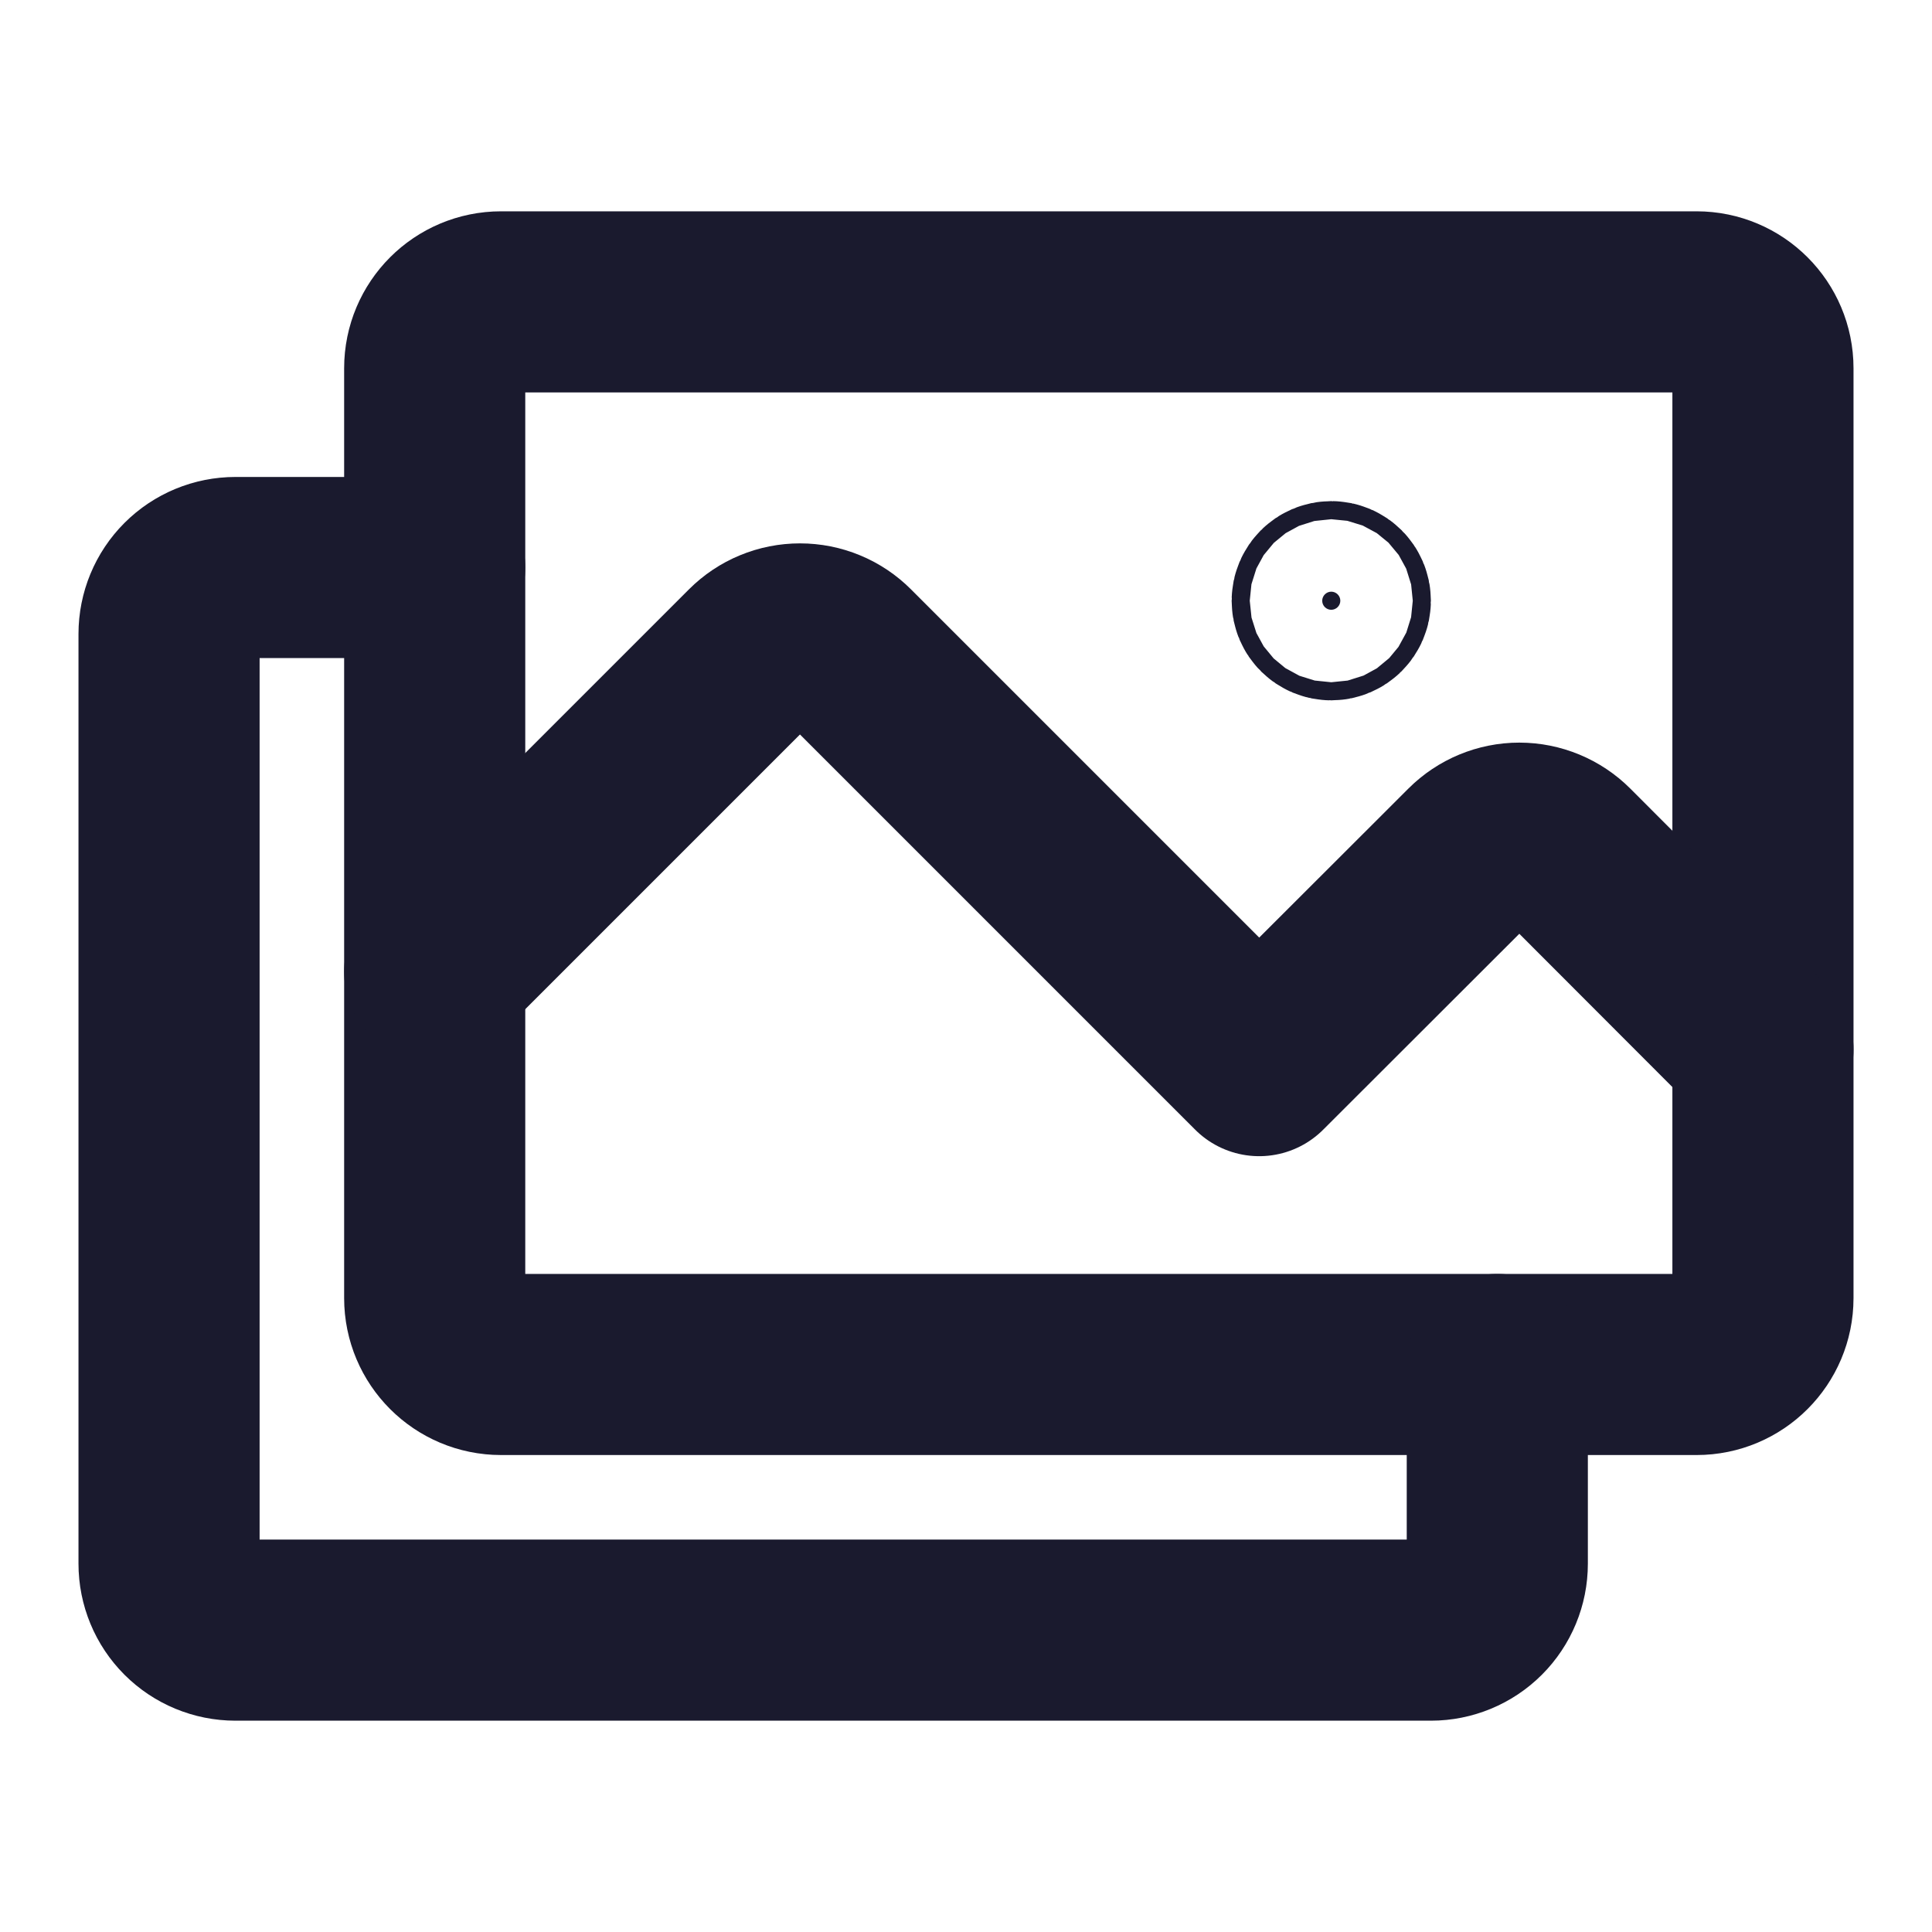
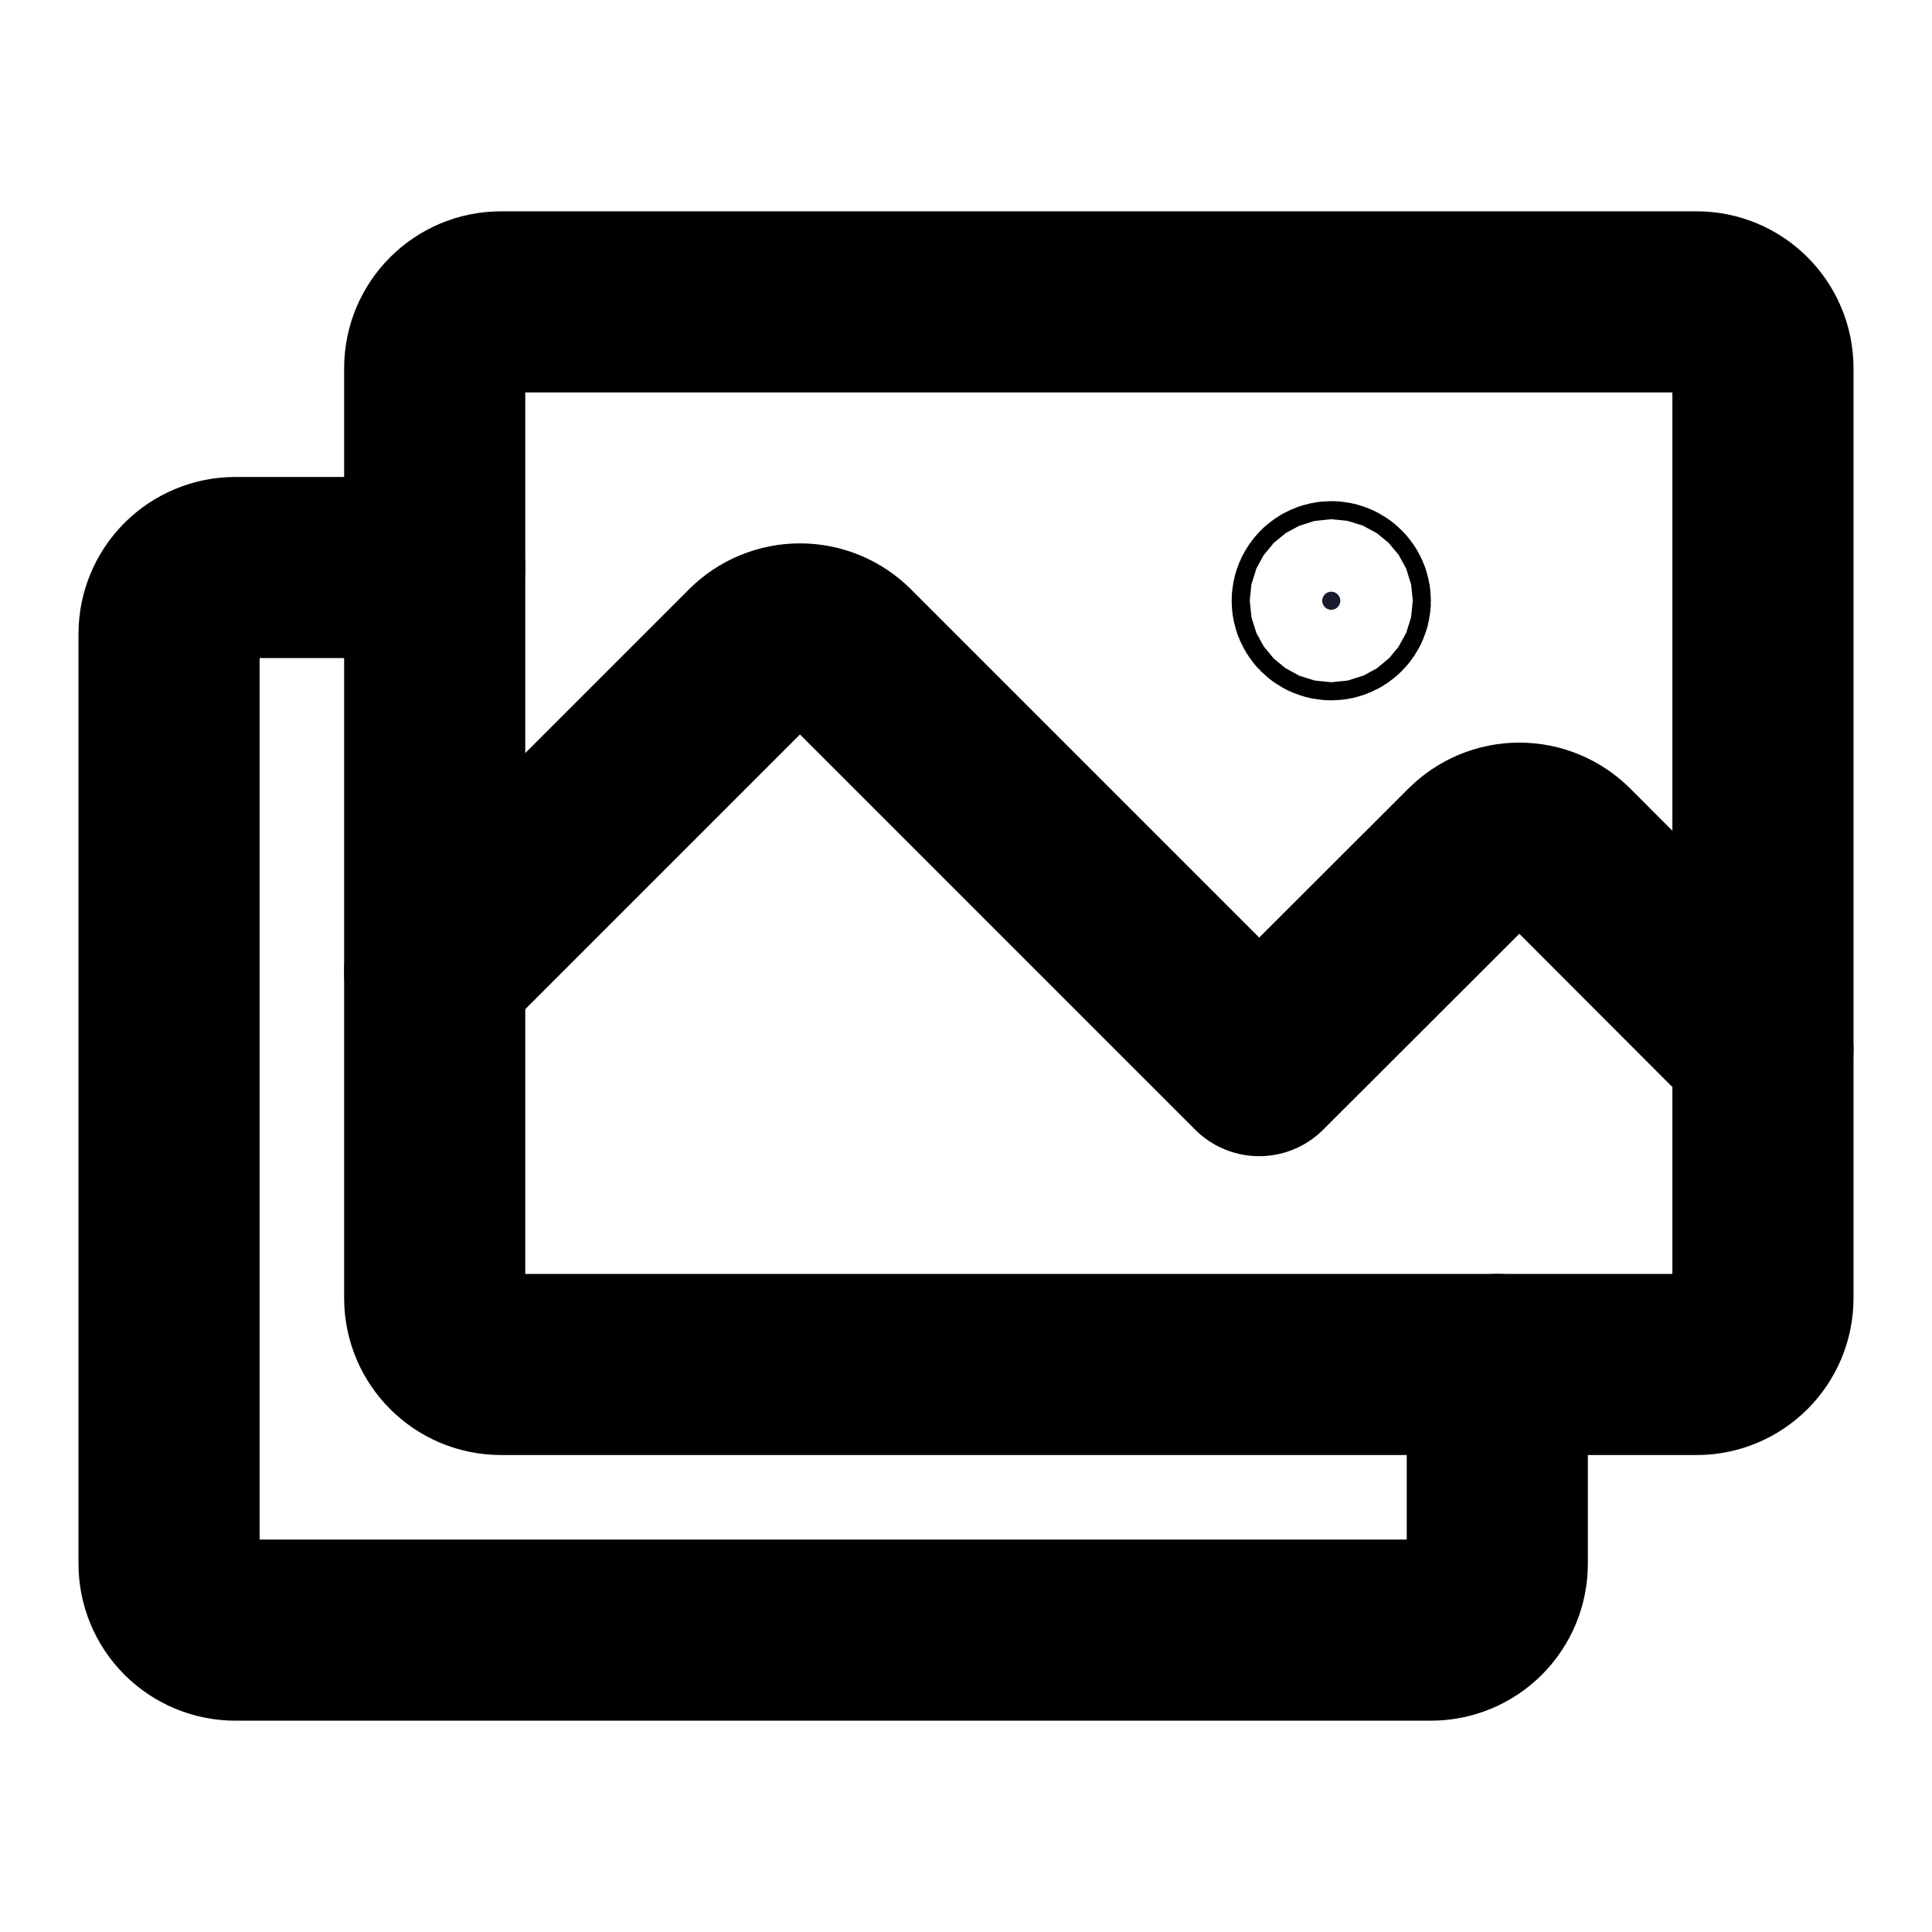
<svg xmlns="http://www.w3.org/2000/svg" width="16" height="16" viewBox="0 0 16 16" fill="none">
-   <path d="M14.05 2.5H4.15C3.846 2.5 3.6 2.746 3.6 3.05V10.75C3.6 11.054 3.846 11.3 4.15 11.3H14.05C14.354 11.3 14.6 11.054 14.6 10.75V3.05C14.6 2.746 14.354 2.5 14.05 2.5Z" stroke="#1A1A2E" stroke-width="1.5" stroke-linecap="round" stroke-linejoin="round" />
-   <path d="M11.025 4.9C11.066 4.9 11.1 4.934 11.1 4.975C11.1 5.016 11.066 5.05 11.025 5.05C10.984 5.05 10.95 5.017 10.95 4.975C10.95 4.934 10.984 4.9 11.025 4.9Z" fill="#1A1A2E" stroke="#1A1A2E" stroke-width="1.5" />
-   <path d="M3.6 8.047L6.236 5.411C6.287 5.36 6.348 5.319 6.414 5.292C6.481 5.264 6.553 5.25 6.625 5.25C6.697 5.25 6.769 5.264 6.836 5.292C6.902 5.319 6.963 5.36 7.014 5.411L10.428 8.825L12.194 7.061C12.297 6.958 12.437 6.9 12.582 6.9C12.728 6.9 12.868 6.958 12.971 7.061L14.6 8.692" stroke="#1A1A2E" stroke-width="1.5" stroke-linecap="round" stroke-linejoin="round" />
-   <path d="M12.4 11.3V12.95C12.4 13.096 12.342 13.236 12.239 13.339C12.136 13.442 11.996 13.5 11.85 13.5H1.95C1.804 13.5 1.664 13.442 1.561 13.339C1.458 13.236 1.4 13.096 1.4 12.95V5.25C1.4 5.104 1.458 4.964 1.561 4.861C1.664 4.758 1.804 4.7 1.95 4.7H3.6" stroke="#1A1A2E" stroke-width="1.5" stroke-linecap="round" stroke-linejoin="round" />
+   <path d="M14.05 2.5H4.15C3.846 2.5 3.6 2.746 3.6 3.05V10.75C3.6 11.054 3.846 11.3 4.15 11.3H14.05C14.354 11.3 14.6 11.054 14.6 10.75V3.05C14.6 2.746 14.354 2.5 14.05 2.5Z" stroke="currentColor" stroke-width="1.5" stroke-linecap="round" stroke-linejoin="round" />
+   <path d="M11.025 4.9C11.066 4.9 11.1 4.934 11.1 4.975C11.1 5.016 11.066 5.05 11.025 5.05C10.984 5.05 10.95 5.017 10.95 4.975C10.95 4.934 10.984 4.9 11.025 4.9Z" fill="#1A1A2E" stroke="currentColor" stroke-width="1.5" />
+   <path d="M3.6 8.047L6.236 5.411C6.287 5.36 6.348 5.319 6.414 5.292C6.481 5.264 6.553 5.25 6.625 5.25C6.697 5.25 6.769 5.264 6.836 5.292C6.902 5.319 6.963 5.36 7.014 5.411L10.428 8.825L12.194 7.061C12.297 6.958 12.437 6.9 12.582 6.9C12.728 6.9 12.868 6.958 12.971 7.061L14.6 8.692" stroke="currentColor" stroke-width="1.5" stroke-linecap="round" stroke-linejoin="round" />
+   <path d="M12.4 11.3V12.95C12.4 13.096 12.342 13.236 12.239 13.339C12.136 13.442 11.996 13.5 11.85 13.5H1.95C1.804 13.5 1.664 13.442 1.561 13.339C1.458 13.236 1.4 13.096 1.4 12.95V5.25C1.4 5.104 1.458 4.964 1.561 4.861C1.664 4.758 1.804 4.7 1.95 4.7H3.6" stroke="currentColor" stroke-width="1.5" stroke-linecap="round" stroke-linejoin="round" />
</svg>
